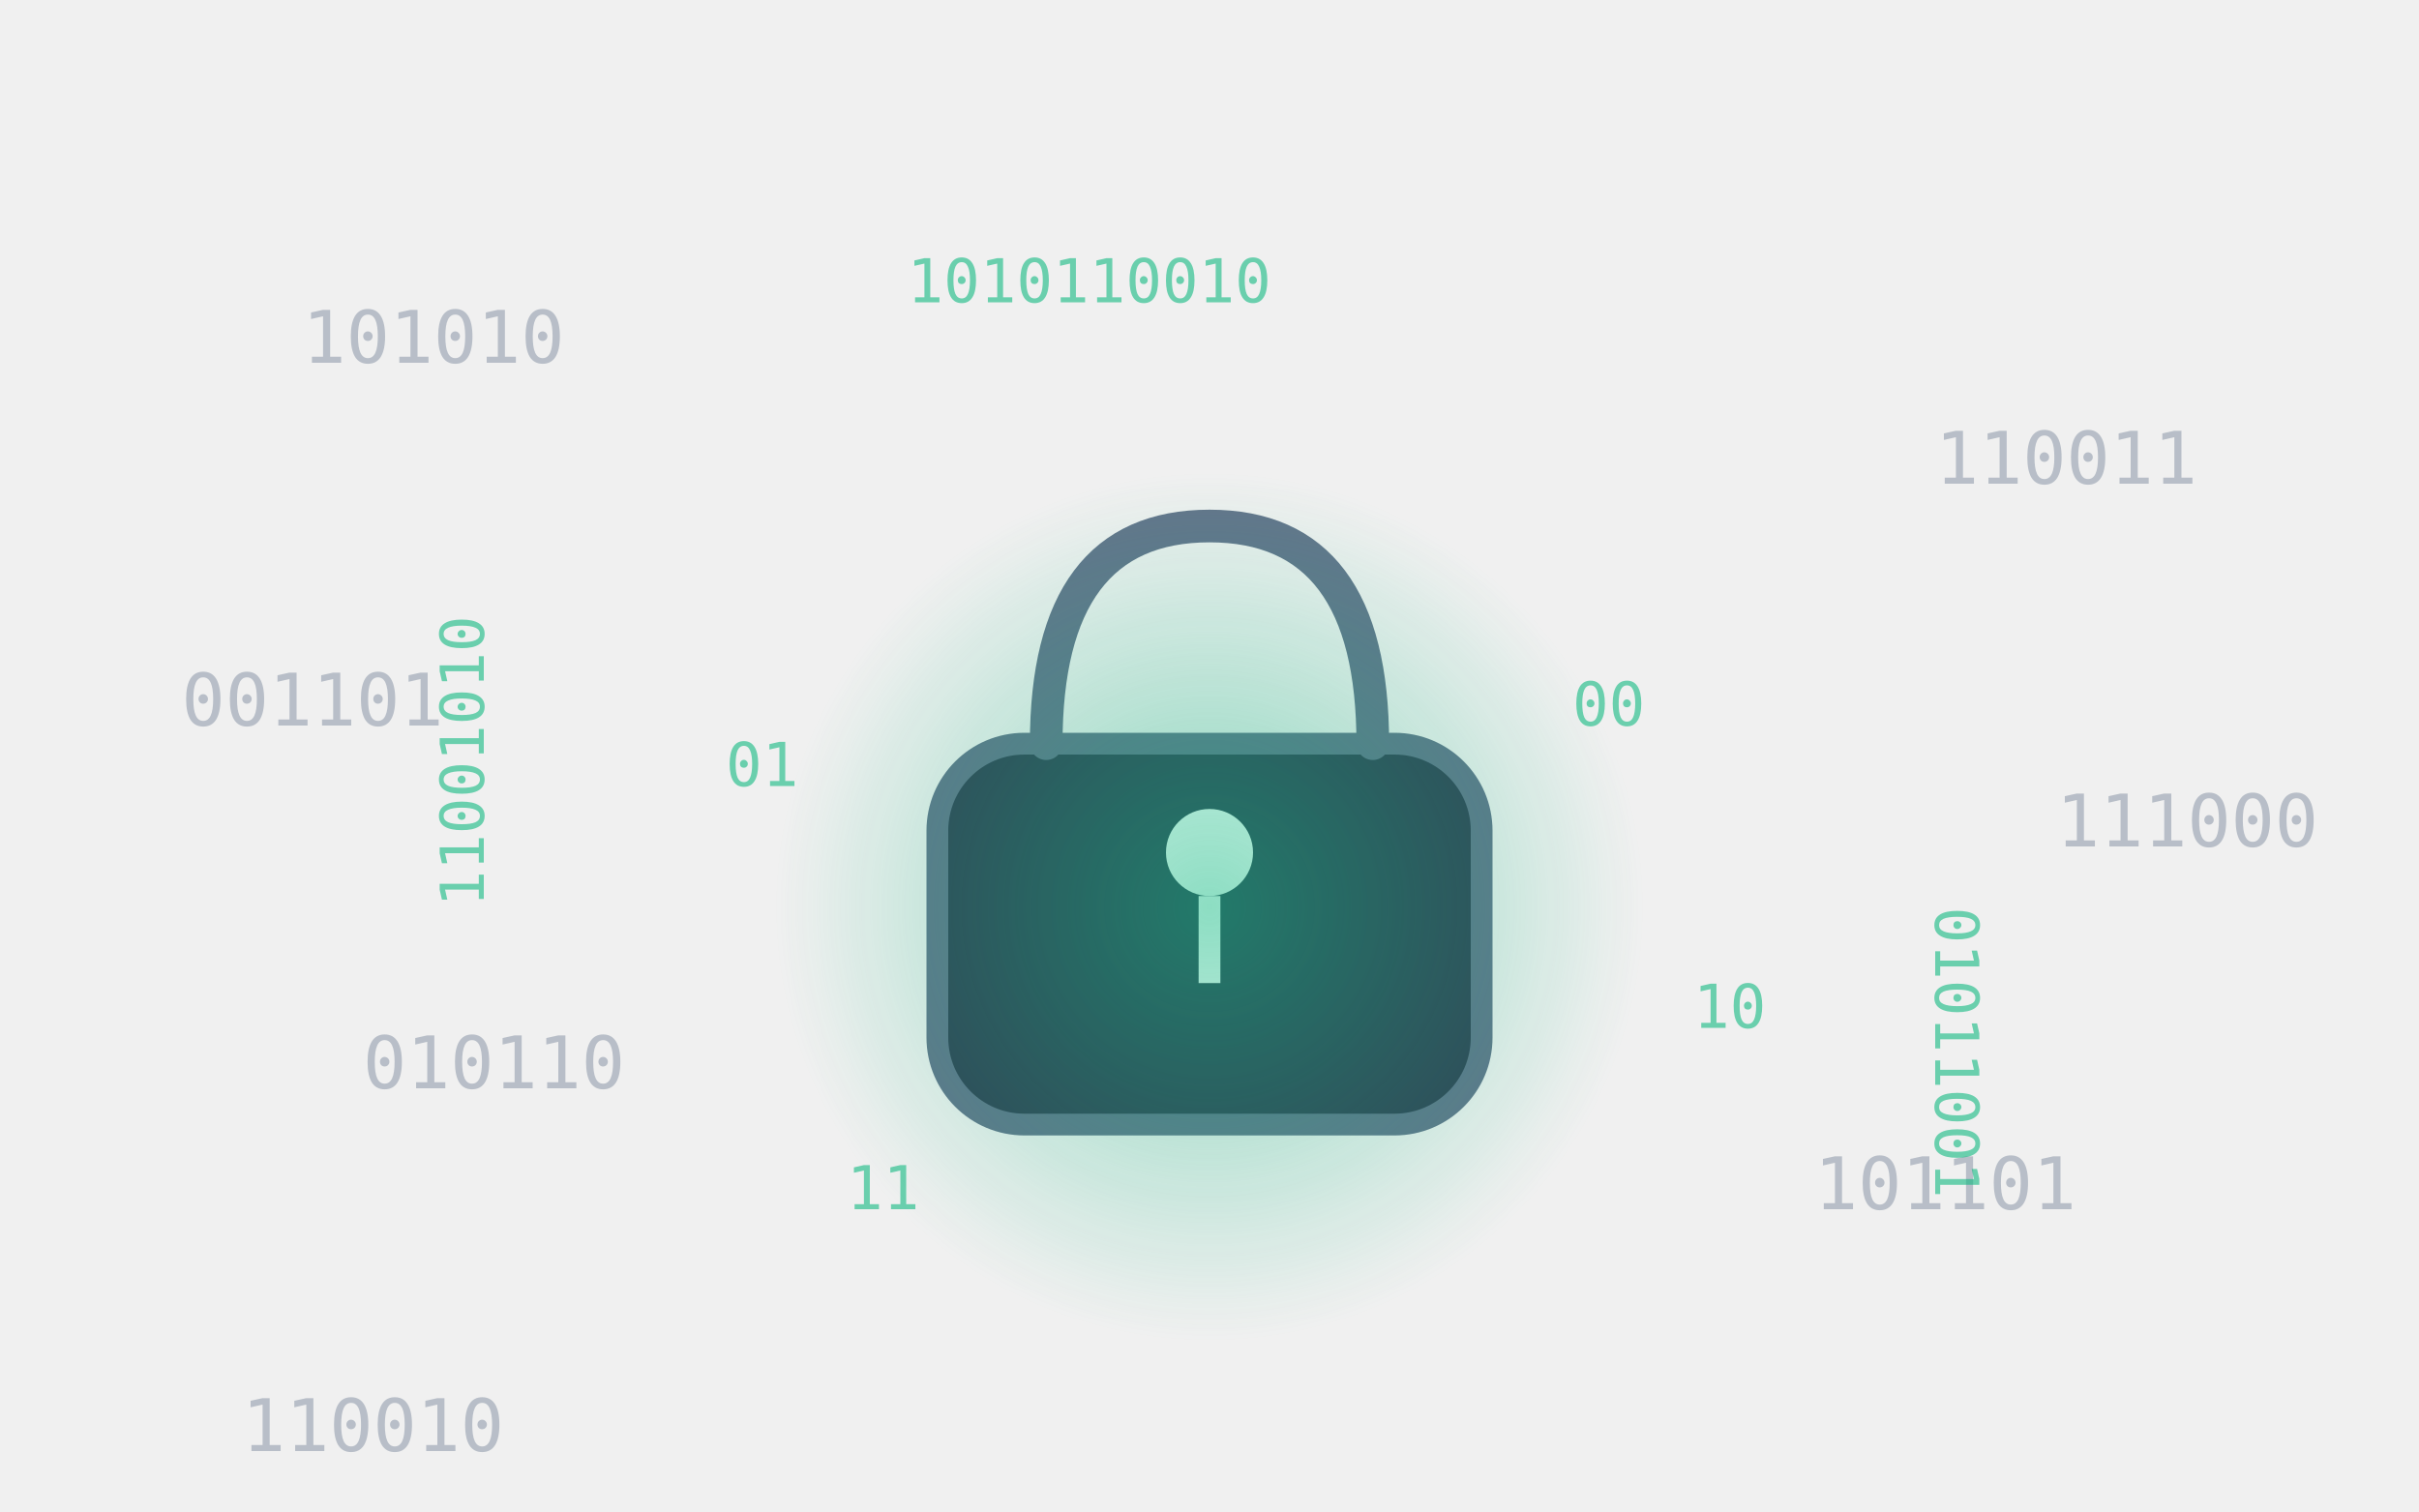
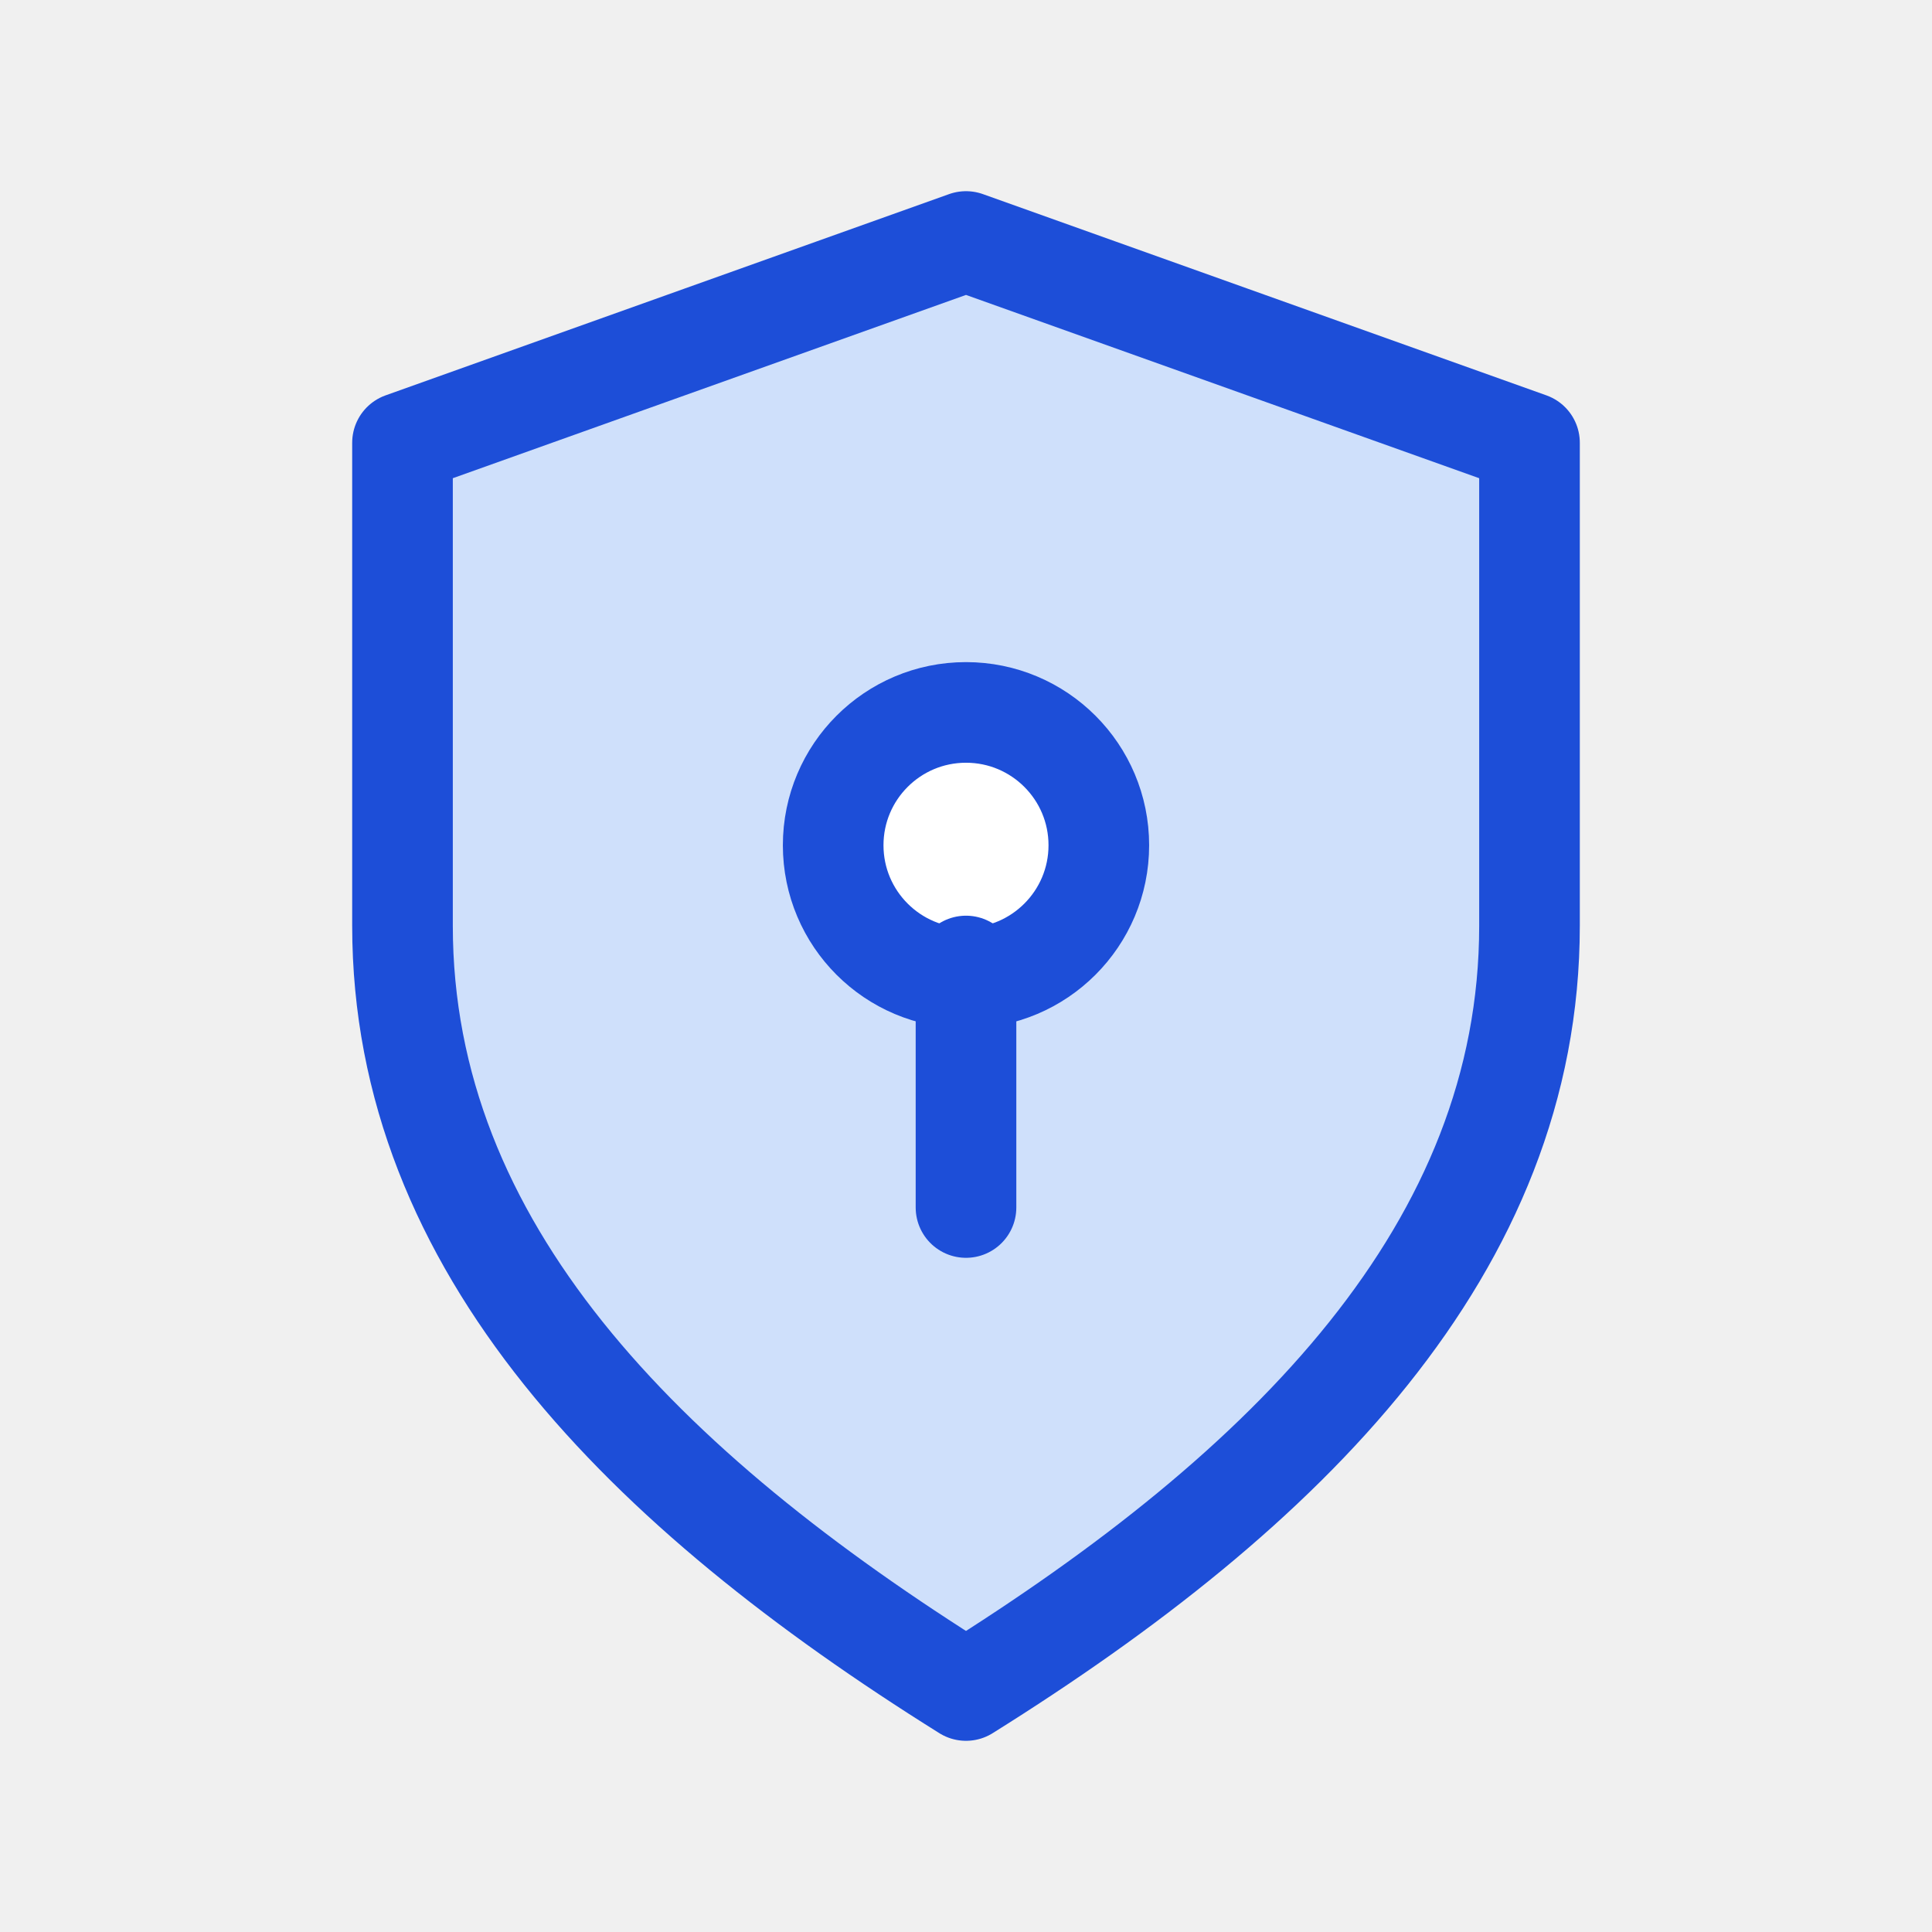
- <svg xmlns="http://www.w3.org/2000/svg" viewBox="0 0 400 250">
-   <rect width="400" height="300" fill="transparent" />
-   <g fill="#64748b" opacity="0.4" font-family="monospace" font-size="12">
-     <text x="50" y="60">101010</text>
-     <text x="320" y="80">110011</text>
-     <text x="30" y="120">001101</text>
-     <text x="340" y="140">111000</text>
-     <text x="60" y="180">010110</text>
-     <text x="300" y="200">101101</text>
-     <text x="40" y="240">110010</text>
-     <text x="320" y="260">001011</text>
-   </g>
-   <g fill="#10b981" opacity="0.6" font-family="monospace" font-size="10">
-     <text x="150" y="50">1010110010</text>
-     <text x="150" y="280">0110011010</text>
-     <text x="80" y="150" transform="rotate(-90 80 150)">11001010</text>
-     <text x="320" y="150" transform="rotate(90 320 150)">01011001</text>
-     <text x="120" y="130">01</text>
-     <text x="280" y="170">10</text>
-     <text x="140" y="200">11</text>
-     <text x="260" y="120">00</text>
-   </g>
-   <g transform="translate(200, 150) scale(1.8)">
-     <rect x="-25" y="-15" width="50" height="35" rx="8" fill="#334155" stroke="#64748b" stroke-width="2" />
-     <path d="M -15 -15 Q -15 -35 0 -35 Q 15 -35 15 -15" fill="none" stroke="#64748b" stroke-width="3" stroke-linecap="round" />
-     <circle cx="0" cy="-5" r="4" fill="white" />
-     <rect x="-1" y="-1" width="2" height="8" fill="white" />
-     <circle cx="0" cy="0" r="40" fill="url(#padlockGlow)" opacity="0.6">
-       <animate attributeName="opacity" values="0.4;0.8;0.4" dur="3s" repeatCount="indefinite" />
-     </circle>
-   </g>
-   <defs>
-     <radialGradient id="padlockGlow" cx="50%" cy="50%" r="50%">
-       <stop offset="0%" style="stop-color:#10b981;stop-opacity:0.8" />
-       <stop offset="100%" style="stop-color:#10b981;stop-opacity:0" />
-     </radialGradient>
-   </defs>
+ <svg xmlns="http://www.w3.org/2000/svg" width="48" height="48" viewBox="0 0 48 48" fill="none">
+   <path d="M24 6L38 11V23C38 31 32 37 24 42C16 37 10 31 10 23V11L24 6Z" fill="#cfe0fb" stroke="#1d4ed8" stroke-width="2.5" stroke-linejoin="round" />
+   <circle cx="24" cy="21" r="3.3" fill="#ffffff" stroke="#1d4ed8" stroke-width="2.5" />
+   <path d="M24 24V30" stroke="#1d4ed8" stroke-width="2.5" stroke-linecap="round" />
</svg>
